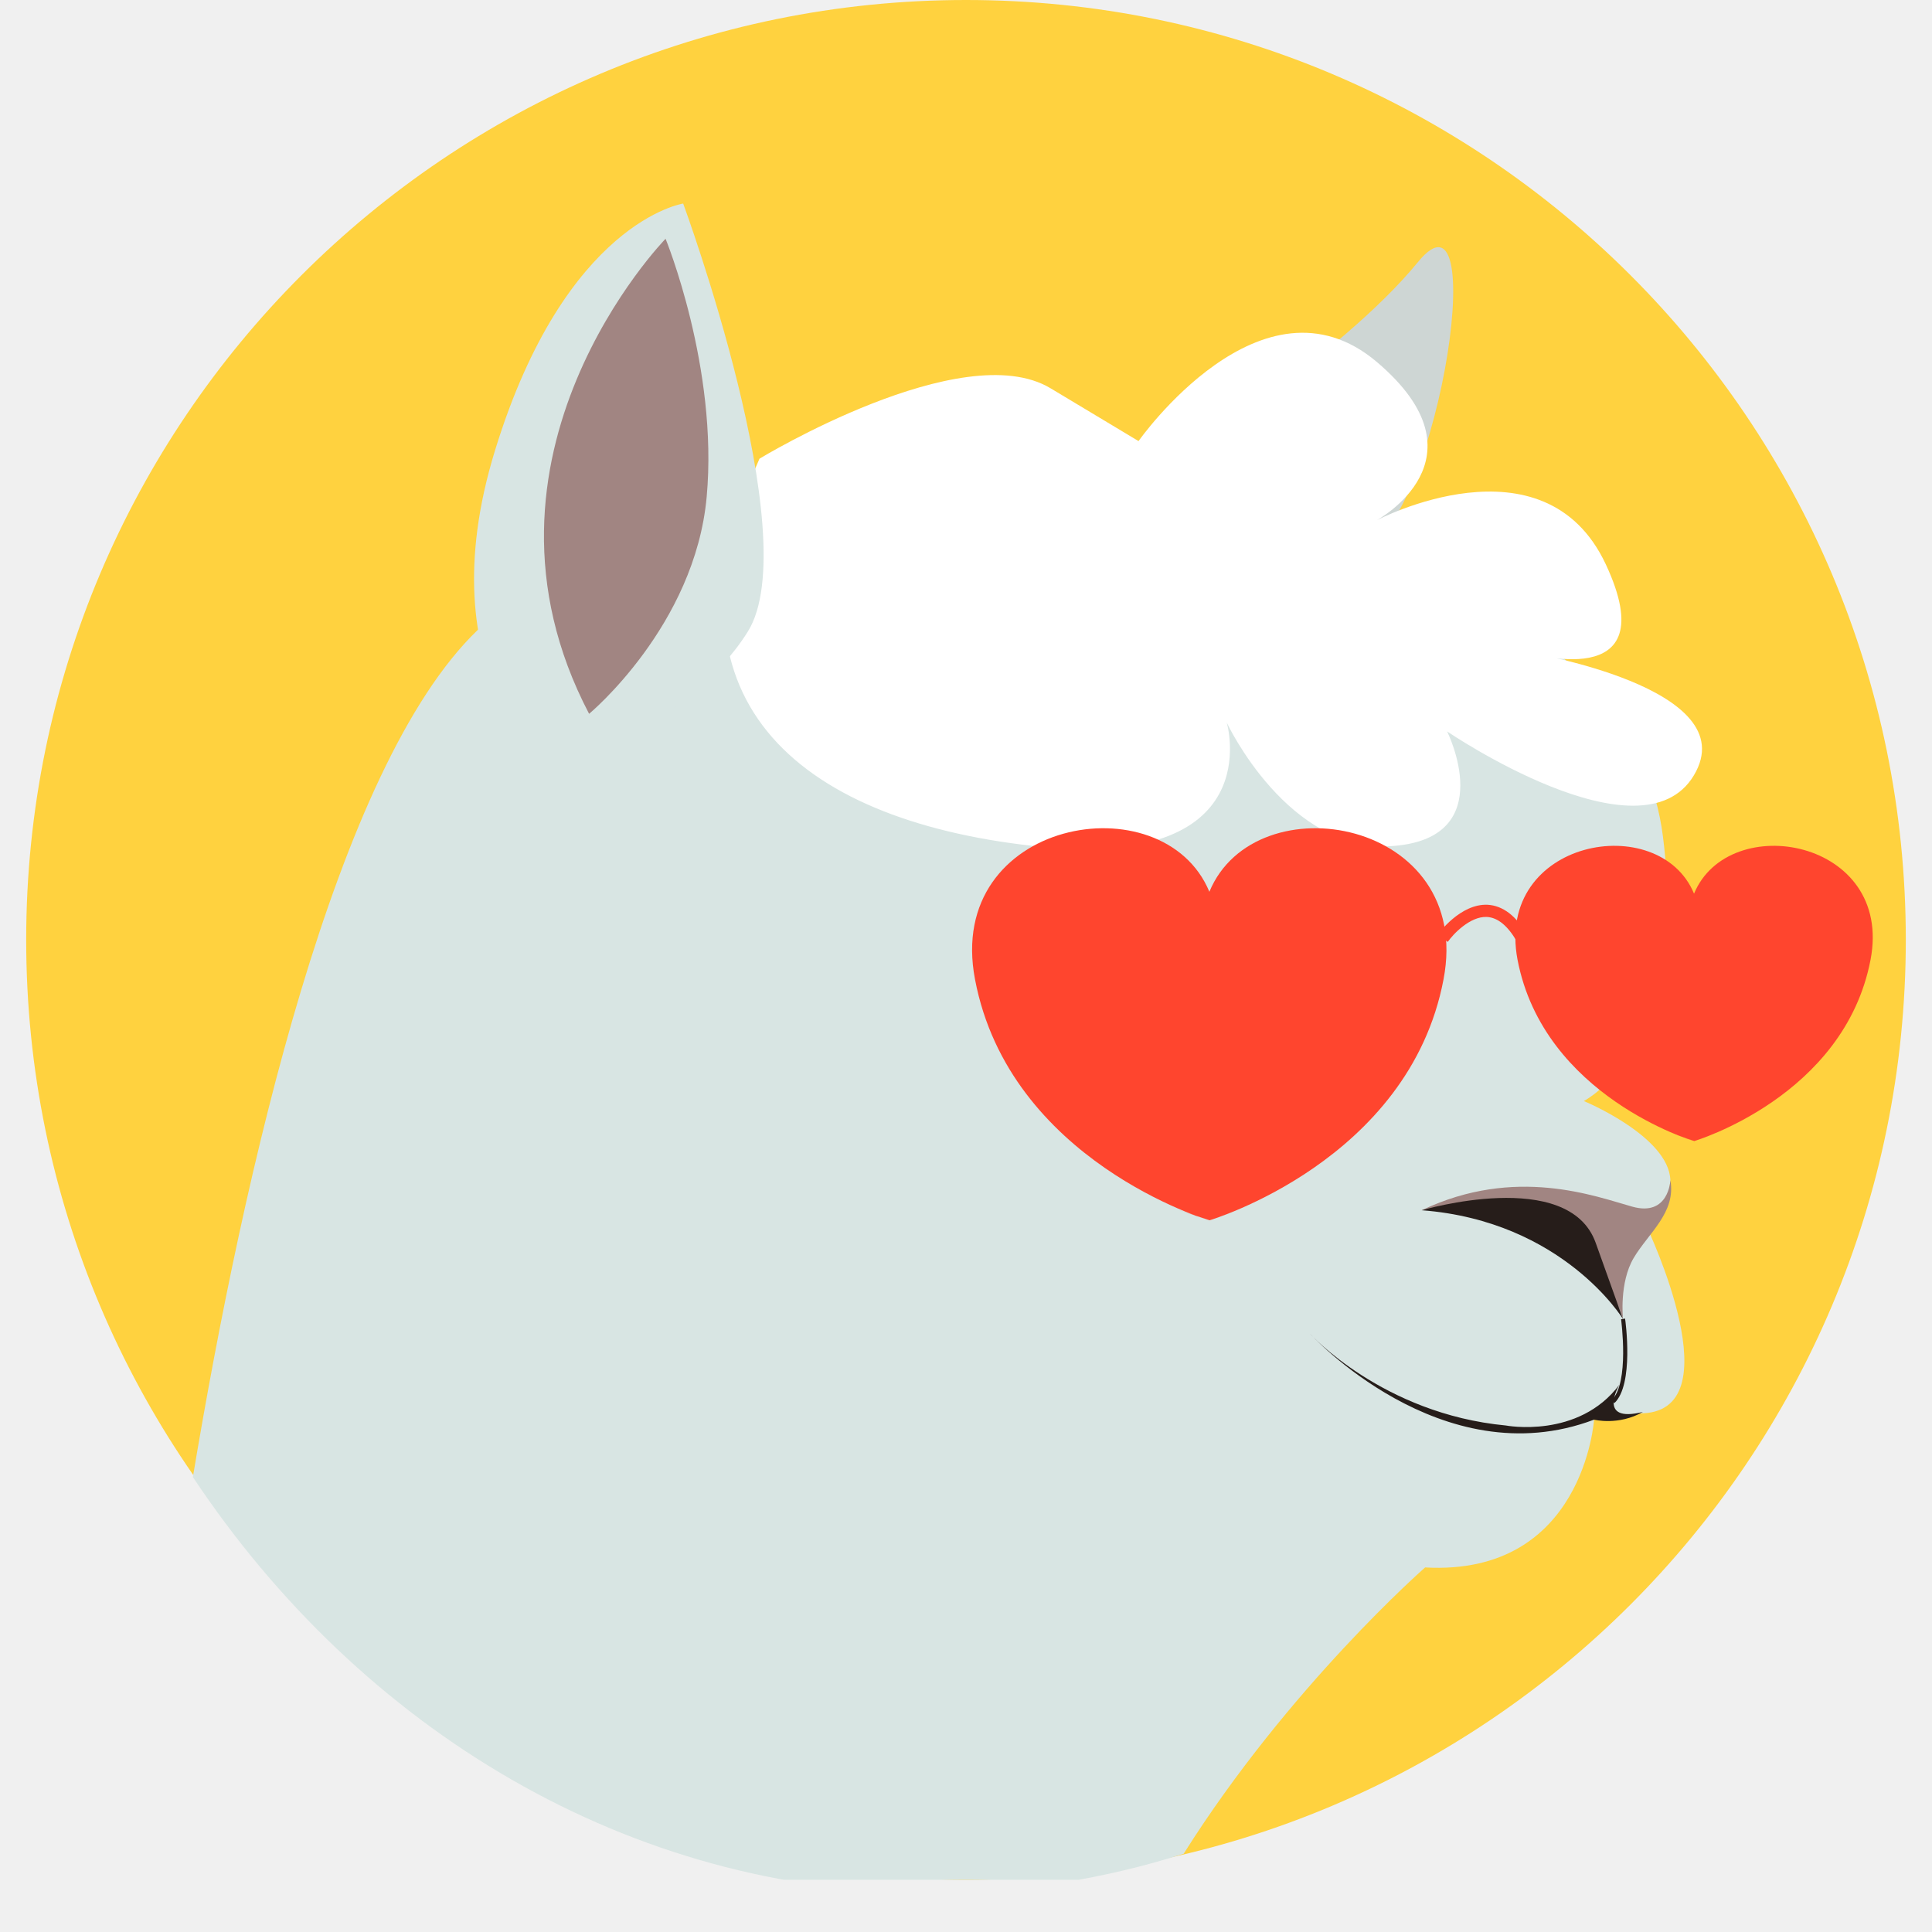
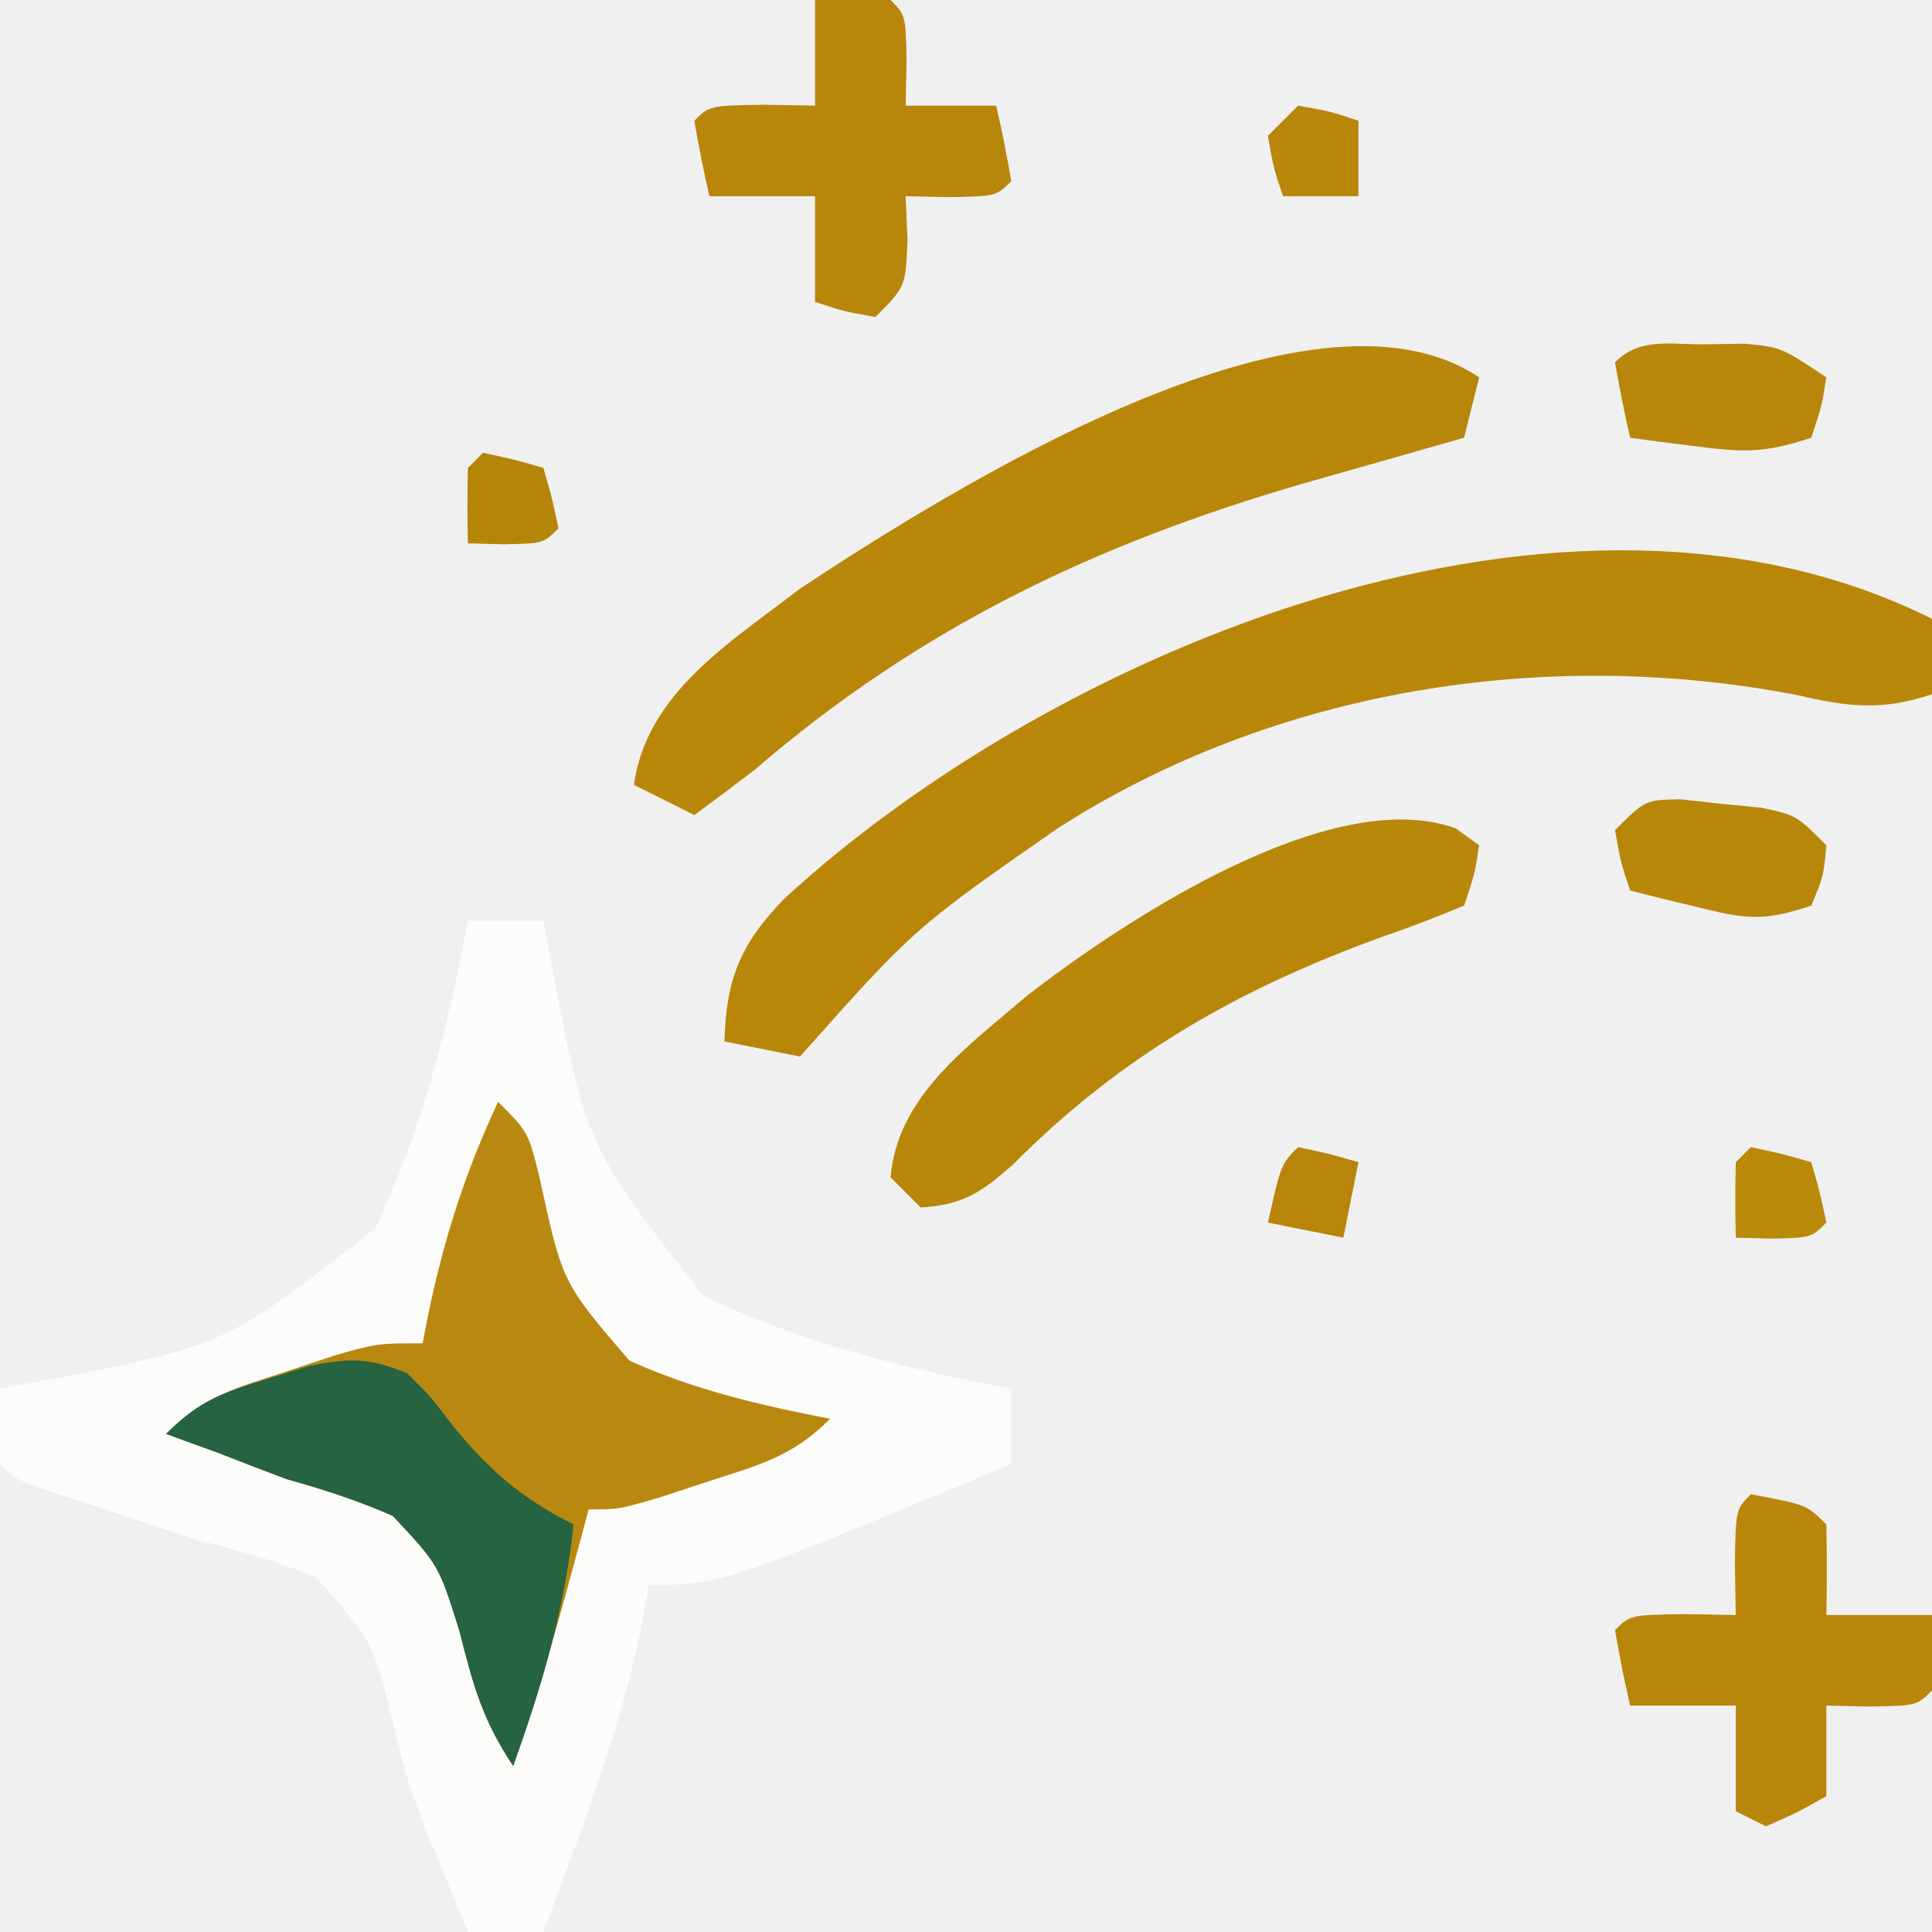
- <svg xmlns="http://www.w3.org/2000/svg" width="48" zoomAndPan="magnify" viewBox="0 0 36 36" height="48" preserveAspectRatio="xMidYMid meet" version="1.0">
-   <defs>
-     <clipPath id="1b39076fb8">
-       <path d="M 0.488 0 L 35.512 0 L 35.512 35.027 L 0.488 35.027 Z M 0.488 0 " clip-rule="nonzero" />
-     </clipPath>
-     <clipPath id="7593931452">
-       <path d="M 18 0 C 8.328 0 0.488 7.84 0.488 17.512 C 0.488 27.188 8.328 35.027 18 35.027 C 27.672 35.027 35.512 27.188 35.512 17.512 C 35.512 7.84 27.672 0 18 0 Z M 18 0 " clip-rule="nonzero" />
-     </clipPath>
-     <clipPath id="42d2725392">
-       <path d="M 3.586 8.301 L 31.398 8.301 L 31.398 35.027 L 3.586 35.027 Z M 3.586 8.301 " clip-rule="nonzero" />
-     </clipPath>
-     <clipPath id="ddd080c9ca">
-       <path d="M 28.227 15.754 L 34.898 15.754 L 34.898 21.273 L 28.227 21.273 Z M 28.227 15.754 " clip-rule="nonzero" />
-     </clipPath>
-   </defs>
-   <g clip-path="url(#1b39076fb8)">
-     <g clip-path="url(#7593931452)">
-       <rect x="-3.6" width="43.2" fill="#ffd23f" y="-3.6" height="43.2" fill-opacity="1" />
-     </g>
-   </g>
-   <path fill="#ced6d4" d="M 21.816 8.602 C 21.816 8.602 24.992 6.633 26.418 4.887 C 27.84 3.137 26.746 10.133 25.211 10.352 C 23.68 10.57 21.816 8.602 21.816 8.602 " fill-opacity="1" fill-rule="nonzero" />
-   <g clip-path="url(#42d2725392)">
-     <path fill="#d8e5e3" d="M 30.535 26.336 C 32.355 26.363 30.688 22.867 30.688 22.867 C 31.07 22.84 31.125 21.992 31.125 21.992 C 31.098 21.172 29.512 20.516 29.512 20.516 C 29.512 20.516 31.48 19.531 30.988 15.598 C 30.496 11.664 25.566 10.105 22.941 9.039 C 20.312 7.973 13.332 7.48 8.898 11.742 C 6.254 14.285 4.543 21.836 3.594 27.523 C 6.723 32.227 11.723 35.273 17.355 35.273 C 18.984 35.273 20.562 35.016 22.055 34.543 C 24.016 31.43 26.555 29.207 26.555 29.207 C 29.512 29.371 29.703 26.453 29.703 26.453 L 30.535 26.336 " fill-opacity="1" fill-rule="nonzero" />
-   </g>
-   <path fill="#ffffff" d="M 14.152 8.547 C 14.152 8.547 17.93 6.25 19.574 7.234 C 21.215 8.219 21.215 8.219 21.215 8.219 C 21.215 8.219 23.516 4.938 25.652 6.742 C 27.785 8.547 25.652 9.695 25.652 9.695 C 25.652 9.695 28.77 8.055 29.922 10.516 C 31.07 12.973 28.441 12.152 28.441 12.152 C 28.441 12.152 32.547 12.809 31.562 14.449 C 30.578 16.09 26.965 13.629 26.965 13.629 C 26.965 13.629 27.949 15.598 25.98 15.762 C 24.008 15.926 22.859 13.465 22.859 13.465 C 22.859 13.465 23.68 16.254 19.246 15.762 C 14.809 15.27 12.184 12.973 14.152 8.547 " fill-opacity="1" fill-rule="nonzero" />
-   <path fill="#a18582" d="M 30.242 24.578 C 30.242 24.578 30.168 23.902 30.441 23.441 C 30.715 22.977 31.234 22.594 31.125 21.992 C 31.125 21.992 31.098 22.676 30.414 22.484 C 29.73 22.293 28.238 21.719 26.492 22.551 C 26.492 22.551 28.824 22.184 29.484 23.168 C 30.141 24.148 30.242 24.578 30.242 24.578 " fill-opacity="1" fill-rule="nonzero" />
-   <path fill="#261d1a" d="M 30.082 26.145 L 30.031 26.09 C 30.367 25.77 30.207 24.594 30.207 24.582 L 30.281 24.57 C 30.289 24.621 30.449 25.797 30.082 26.145 " fill-opacity="1" fill-rule="nonzero" />
-   <path fill="#261d1a" d="M 26.492 22.551 C 26.492 22.551 29.23 21.742 29.734 23.16 C 30.242 24.578 30.242 24.578 30.242 24.578 C 30.242 24.578 29.129 22.754 26.492 22.551 " fill-opacity="1" fill-rule="nonzero" />
-   <path fill="#261d1a" d="M 30.613 26.309 C 29.742 26.527 30.176 25.801 30.176 25.801 C 29.41 26.82 28.059 26.562 28.059 26.562 C 25.758 26.344 24.41 24.852 24.41 24.852 C 24.41 24.852 26.855 27.531 29.703 26.453 C 29.703 26.453 30.16 26.57 30.613 26.309 " fill-opacity="1" fill-rule="nonzero" />
-   <path fill="#d8e5e3" d="M 10.32 14.395 C 10.32 14.395 7.91 12.645 9.227 8.383 C 10.539 4.121 12.73 3.793 12.73 3.793 C 12.73 3.793 15.027 10.023 13.934 11.77 C 12.84 13.52 10.32 14.395 10.32 14.395 " fill-opacity="1" fill-rule="nonzero" />
-   <path fill="#a18582" d="M 12.402 4.449 C 12.402 4.449 8.457 8.492 10.977 13.301 C 10.977 13.301 12.949 11.664 13.168 9.258 C 13.387 6.852 12.402 4.449 12.402 4.449 " fill-opacity="1" fill-rule="nonzero" />
-   <path fill="#ff452e" d="M 22.535 16.617 C 21.672 14.539 17.598 15.266 18.168 18.25 C 18.812 21.637 22.527 22.738 22.527 22.738 L 21.965 22.547 L 22.539 22.738 C 22.539 22.738 26.254 21.637 26.898 18.25 C 27.469 15.266 23.395 14.539 22.535 16.617 " fill-opacity="1" fill-rule="nonzero" />
-   <g clip-path="url(#ddd080c9ca)">
-     <path fill="#ff452e" d="M 31.566 16.652 C 30.918 15.086 27.852 15.637 28.277 17.883 C 28.766 20.434 31.562 21.262 31.562 21.262 L 31.16 21.117 L 31.57 21.262 C 31.57 21.262 34.367 20.434 34.855 17.883 C 35.285 15.637 32.215 15.086 31.566 16.652 " fill-opacity="1" fill-rule="nonzero" />
-   </g>
-   <path fill="#ff452e" d="M 26.977 17.551 L 26.789 17.418 C 26.805 17.395 27.211 16.836 27.719 16.859 C 28.004 16.875 28.254 17.066 28.461 17.426 L 28.262 17.539 C 28.094 17.25 27.91 17.098 27.707 17.086 C 27.391 17.07 27.07 17.414 26.977 17.551 " fill-opacity="1" fill-rule="nonzero" />
+ <svg xmlns="http://www.w3.org/2000/svg" version="1.1" width="128" height="128">
+   <path d="M0 0 C1.65 0 3.3 0 5 0 C5.122 0.655 5.244 1.31 5.369 1.984 C7.806 14.941 7.806 14.941 15.636 24.875 C22.106 27.951 28.976 29.692 36 31 C36 32.65 36 34.3 36 36 C16.766 44 16.766 44 12 44 C11.773 45.196 11.546 46.392 11.312 47.625 C9.852 54.289 7.378 60.62 5 67 C3.35 67 1.7 67 0 67 C-0.588 65.585 -1.17 64.168 -1.75 62.75 C-2.311 61.393 -2.311 61.393 -2.883 60.008 C-4 57 -4 57 -4.805 53.805 C-6.187 47.888 -6.187 47.888 -10.055 43.492 C-12.678 42.428 -15.256 41.696 -18 41 C-20.192 40.283 -22.379 39.554 -24.562 38.812 C-25.574 38.489 -26.586 38.165 -27.629 37.832 C-30 37 -30 37 -31 36 C-31.041 34.334 -31.043 32.666 -31 31 C-30.345 30.878 -29.69 30.756 -29.016 30.631 C-16.059 28.194 -16.059 28.194 -6.125 20.364 C-3.049 13.894 -1.308 7.024 0 0 Z " fill="#FCFCFA" transform="translate(31,61)" />
+   <path d="M0 0 C0 1.65 0 3.3 0 5 C-3.324 6.095 -5.493 5.849 -8.875 5.062 C-25.571 1.825 -43.533 4.639 -57.945 13.891 C-67.421 20.487 -67.421 20.487 -75 29 C-76.65 28.67 -78.3 28.34 -80 28 C-79.898 23.804 -78.907 21.514 -76.062 18.562 C-58.071 1.991 -24.192 -12.096 0 0 Z " fill="#B8870A" transform="translate(128,41)" />
+   <path d="M0 0 C2 2 2 2 2.762 5.082 C4.255 11.973 4.255 11.973 8.7 17.145 C12.964 19.078 17.419 20.113 22 21 C19.501 23.499 17.352 24.037 14 25.125 C12.928 25.478 11.855 25.831 10.75 26.195 C8 27 8 27 6 27 C5.807 27.724 5.613 28.449 5.414 29.195 C4.071 34.18 2.713 39.126 1 44 C-1.07 40.895 -1.647 38.642 -2.562 35.062 C-3.933 30.681 -3.933 30.681 -6.98 27.43 C-9.297 26.417 -11.566 25.679 -14 25 C-15.525 24.428 -17.046 23.845 -18.562 23.25 C-19.697 22.837 -20.831 22.425 -22 22 C-19.513 19.513 -17.395 18.966 -14.062 17.875 C-13.002 17.522 -11.941 17.169 -10.848 16.805 C-8 16 -8 16 -5 16 C-4.836 15.147 -4.836 15.147 -4.668 14.277 C-3.621 9.177 -2.207 4.716 0 0 Z " fill="#B98811" transform="translate(33,73)" />
+   <path d="M0 0 C-0.33 1.32 -0.66 2.64 -1 4 C-1.999 4.285 -2.998 4.57 -4.027 4.863 C-4.669 5.047 -5.311 5.231 -5.972 5.42 C-7.878 5.965 -9.784 6.504 -11.691 7.043 C-25.437 11.047 -37.049 16.567 -48 26 C-49.325 27.011 -50.656 28.015 -52 29 C-53.32 28.34 -54.64 27.68 -56 27 C-55.161 20.897 -49.58 17.543 -45 14 C-35.058 7.45 -11.277 -7.527 0 0 Z " fill="#B8870A" transform="translate(98,25)" />
+   <path d="M0 0 C0.514 0.37 1.029 0.74 1.559 1.121 C1.258 3.039 1.258 3.039 0.559 5.121 C-1.21 5.849 -2.991 6.555 -4.805 7.164 C-14.404 10.648 -22.152 15.048 -29.355 22.301 C-31.477 24.152 -32.641 24.944 -35.441 25.121 C-36.101 24.461 -36.761 23.801 -37.441 23.121 C-36.97 17.696 -32.31 14.459 -28.441 11.121 C-22.151 6.245 -8.313 -2.993 0 0 Z " fill="#B8870A" transform="translate(96.44141,54.87891)" />
+   <path d="M0 0 C1.527 1.523 1.527 1.523 2.938 3.375 C5.337 6.348 7.536 8.268 11 10 C10.399 15.65 8.925 20.662 7 26 C4.93 22.895 4.353 20.642 3.438 17.062 C2.067 12.681 2.067 12.681 -0.98 9.43 C-3.297 8.417 -5.566 7.679 -8 7 C-9.525 6.428 -11.046 5.845 -12.562 5.25 C-13.697 4.838 -14.831 4.425 -16 4 C-13.712 1.712 -12.192 1.245 -9.125 0.312 C-8.261 0.041 -7.398 -0.231 -6.508 -0.512 C-3.827 -1.034 -2.5 -1.064 0 0 Z " fill="#256341" transform="translate(27,91)" />
+   <path d="M0 0 C3.692 0.692 3.692 0.692 5 2 C5.041 4 5.043 6 5 8 C7.31 8 9.62 8 12 8 C12.043 9.666 12.041 11.334 12 13 C11 14 11 14 7.938 14.062 C6.968 14.042 5.999 14.021 5 14 C5 15.98 5 17.96 5 20 C3.125 21.062 3.125 21.062 1 22 C0.34 21.67 -0.32 21.34 -1 21 C-1 18.69 -1 16.38 -1 14 C-3.31 14 -5.62 14 -8 14 C-8.382 12.344 -8.714 10.675 -9 9 C-8 8 -8 8 -4.438 7.938 C-3.303 7.958 -2.169 7.979 -1 8 C-1.021 6.866 -1.041 5.731 -1.062 4.562 C-1 1 -1 1 0 0 Z " fill="#B8860A" transform="translate(116,99)" />
+   <path d="M0 0 C1.666 -0.043 3.334 -0.041 5 0 C6 1 6 1 6.062 4.062 C6.042 5.032 6.021 6.001 6 7 C7.98 7 9.96 7 12 7 C12.382 8.656 12.714 10.325 13 12 C12 13 12 13 8.938 13.062 C7.968 13.042 6.999 13.021 6 13 C6.062 14.423 6.062 14.423 6.125 15.875 C6 19 6 19 4 21 C1.875 20.625 1.875 20.625 0 20 C0 17.69 0 15.38 0 13 C-2.31 13 -4.62 13 -7 13 C-7.382 11.344 -7.714 9.675 -8 8 C-7 7 -7 7 -3.438 6.938 C-2.303 6.958 -1.169 6.979 0 7 C0 4.69 0 2.38 0 0 Z " fill="#B7860A" transform="translate(54,0)" />
+   <path d="M0 0 C0.887 0.098 1.774 0.196 2.688 0.297 C3.574 0.385 4.461 0.472 5.375 0.562 C7.688 1.047 7.688 1.047 9.688 3.047 C9.5 5.109 9.5 5.109 8.688 7.047 C5.391 8.146 4.283 7.918 1 7.109 C0.192 6.915 -0.616 6.72 -1.449 6.52 C-2.064 6.364 -2.679 6.208 -3.312 6.047 C-3.938 4.172 -3.938 4.172 -4.312 2.047 C-2.312 0.047 -2.312 0.047 0 0 Z " fill="#B7870A" transform="translate(111.3125,52.95312)" />
+   <path d="M0 0 C0.884 -0.014 1.769 -0.028 2.68 -0.043 C5.125 0.188 5.125 0.188 8.125 2.188 C7.812 4.125 7.812 4.125 7.125 6.188 C4.03 7.219 2.599 7.162 -0.562 6.75 C-1.371 6.648 -2.179 6.546 -3.012 6.441 C-3.627 6.358 -4.241 6.274 -4.875 6.188 C-5.257 4.531 -5.589 2.863 -5.875 1.188 C-4.218 -0.469 -2.268 0.016 0 0 Z " fill="#B7860A" transform="translate(112.875,22.8125)" />
+   <path d="M0 0 C2.062 0.438 2.062 0.438 4 1 C4.562 2.938 4.562 2.938 5 5 C4 6 4 6 1.438 6.062 C0.231 6.032 0.231 6.032 -1 6 C-1.043 4.334 -1.041 2.666 -1 1 C-0.67 0.67 -0.34 0.34 0 0 Z " fill="#B9890A" transform="translate(116,76)" />
+   <path d="M0 0 C2.062 0.438 2.062 0.438 4 1 C4.562 2.938 4.562 2.938 5 5 C4 6 4 6 1.438 6.062 C0.231 6.032 0.231 6.032 -1 6 C-1.043 4.334 -1.041 2.666 -1 1 C-0.67 0.67 -0.34 0.34 0 0 Z " fill="#B58509" transform="translate(32,30)" />
+   <path d="M0 0 C2.062 0.438 2.062 0.438 4 1 C3.67 2.65 3.34 4.3 3 6 C1.35 5.67 -0.3 5.34 -2 5 C-1.125 1.125 -1.125 1.125 0 0 Z " fill="#B8850A" transform="translate(86,76)" />
+   <path d="M0 0 C2.125 0.375 2.125 0.375 4 1 C4 2.65 4 4.3 4 6 C2.35 6 0.7 6 -1 6 C-1.625 4.125 -1.625 4.125 -2 2 C-1.34 1.34 -0.68 0.68 0 0 Z " fill="#B98709" transform="translate(86,7)" />
</svg>
